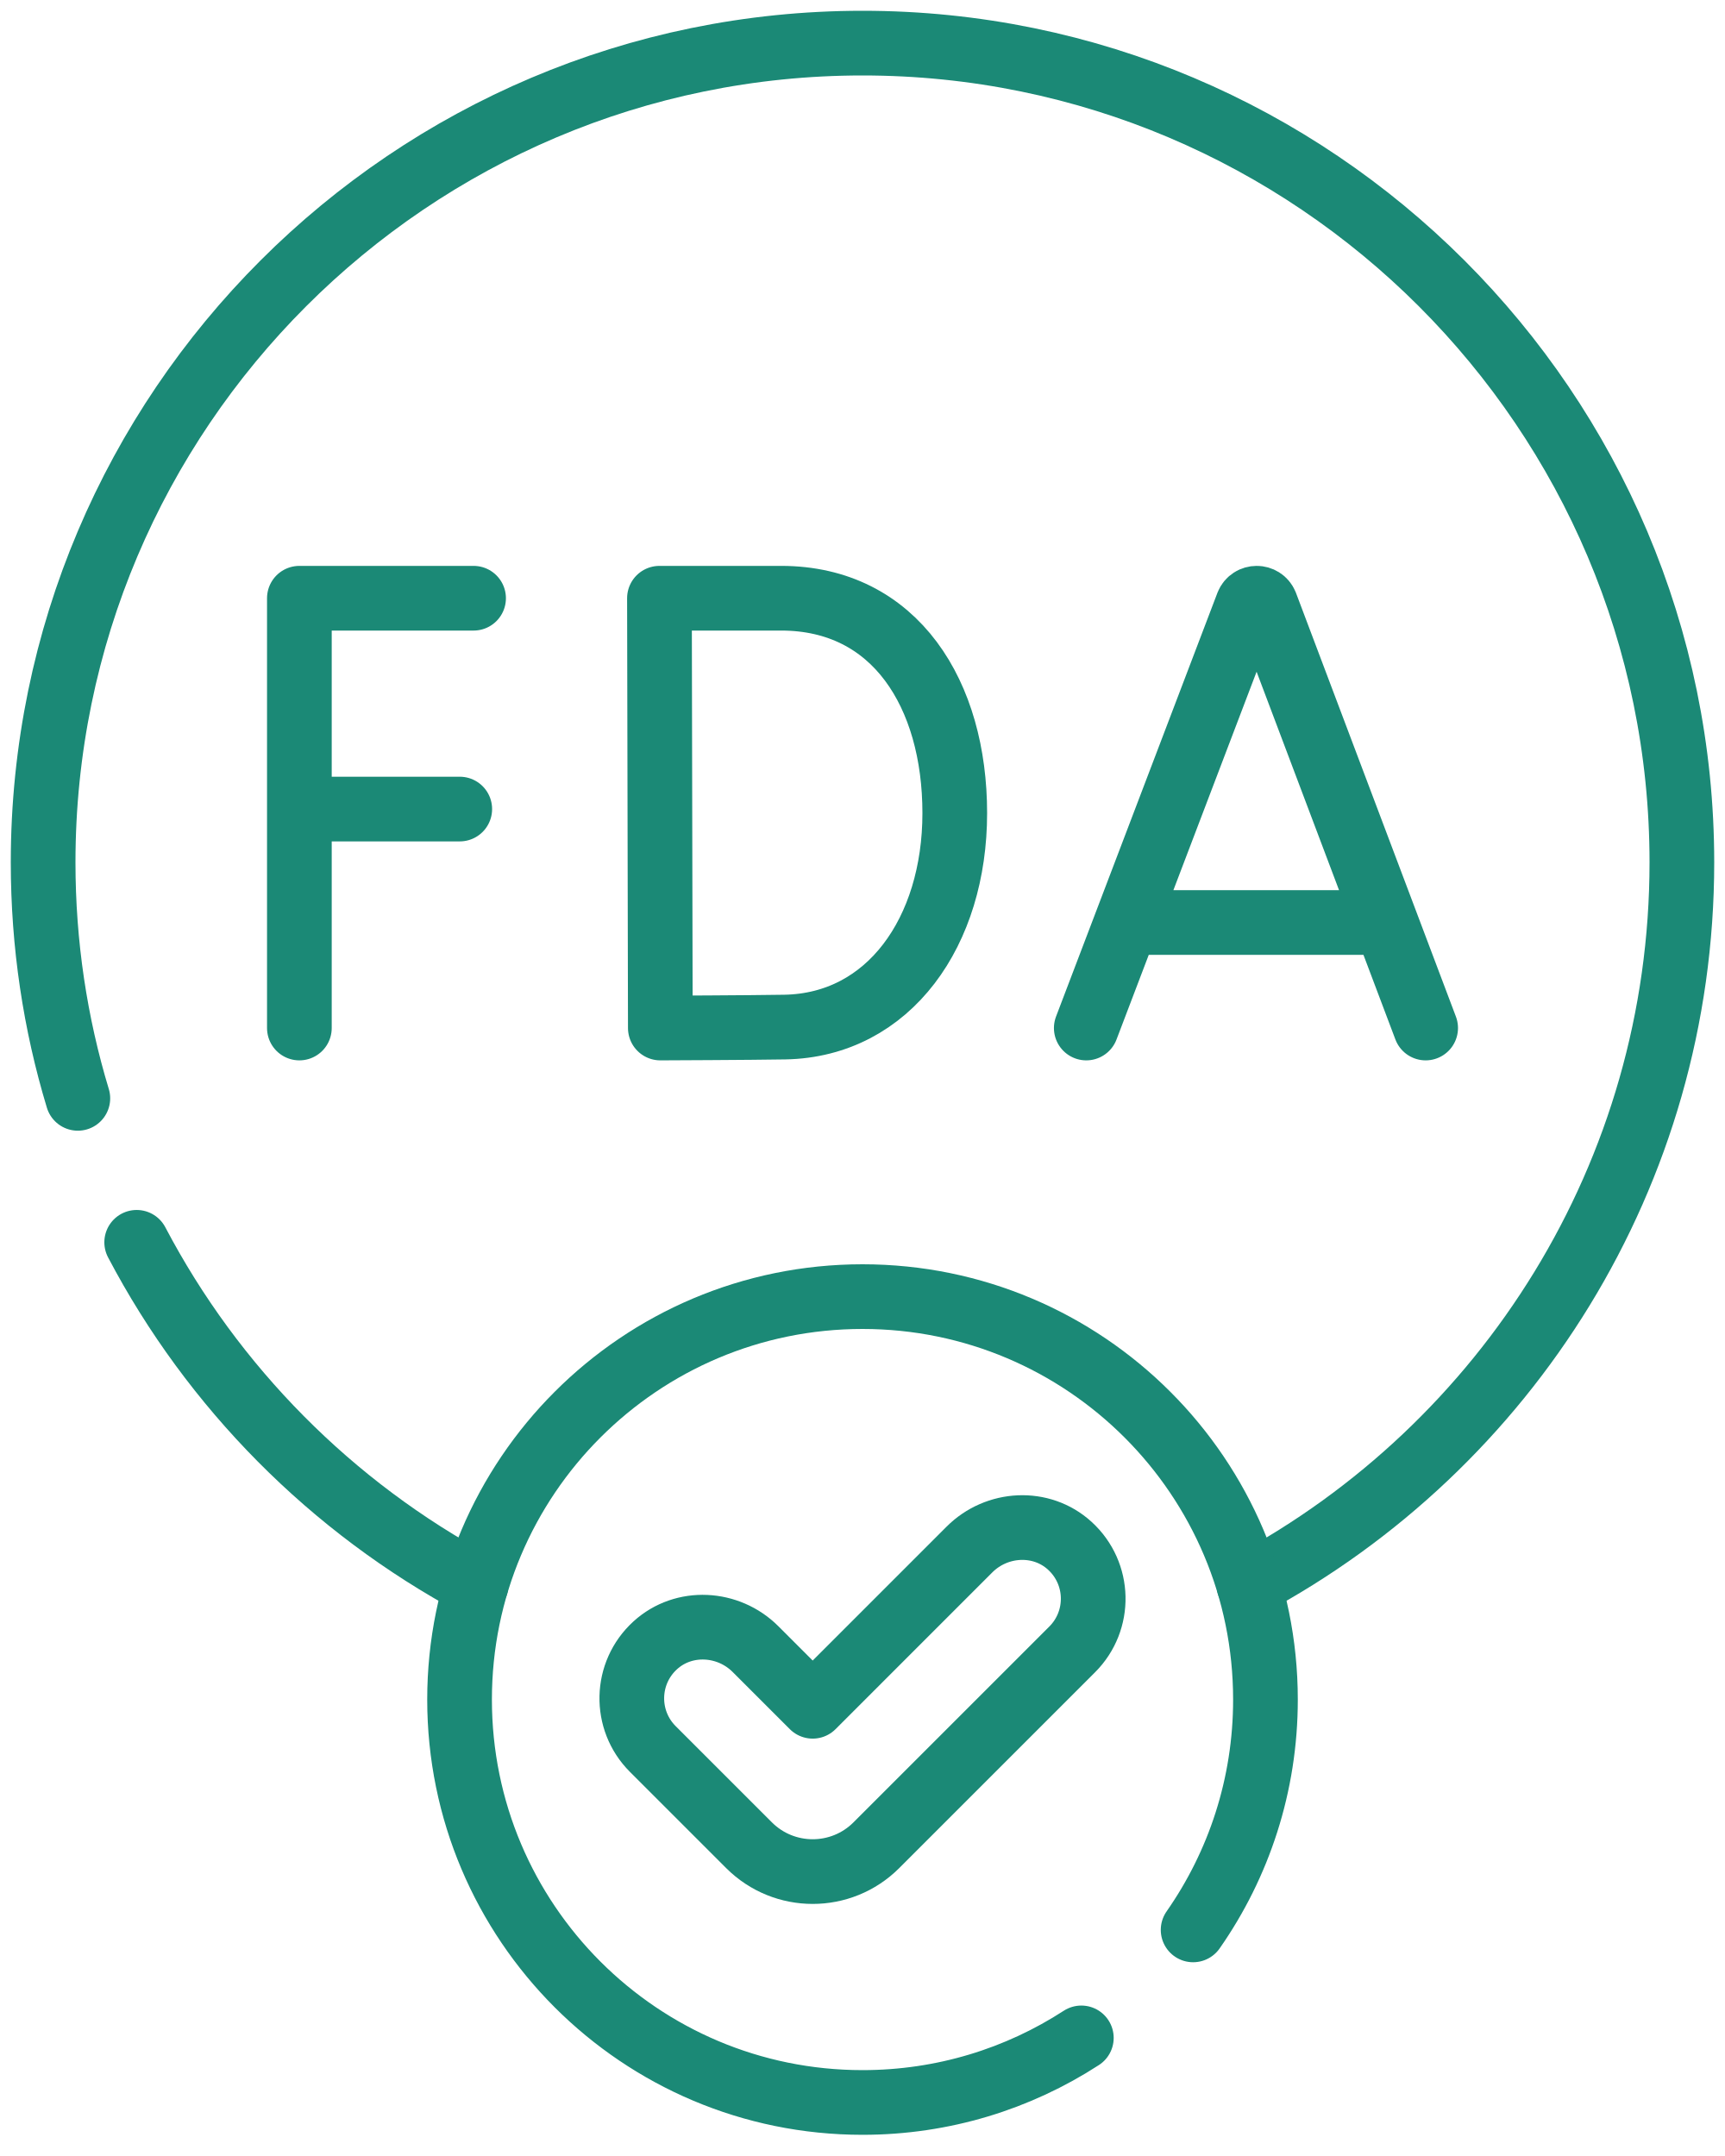
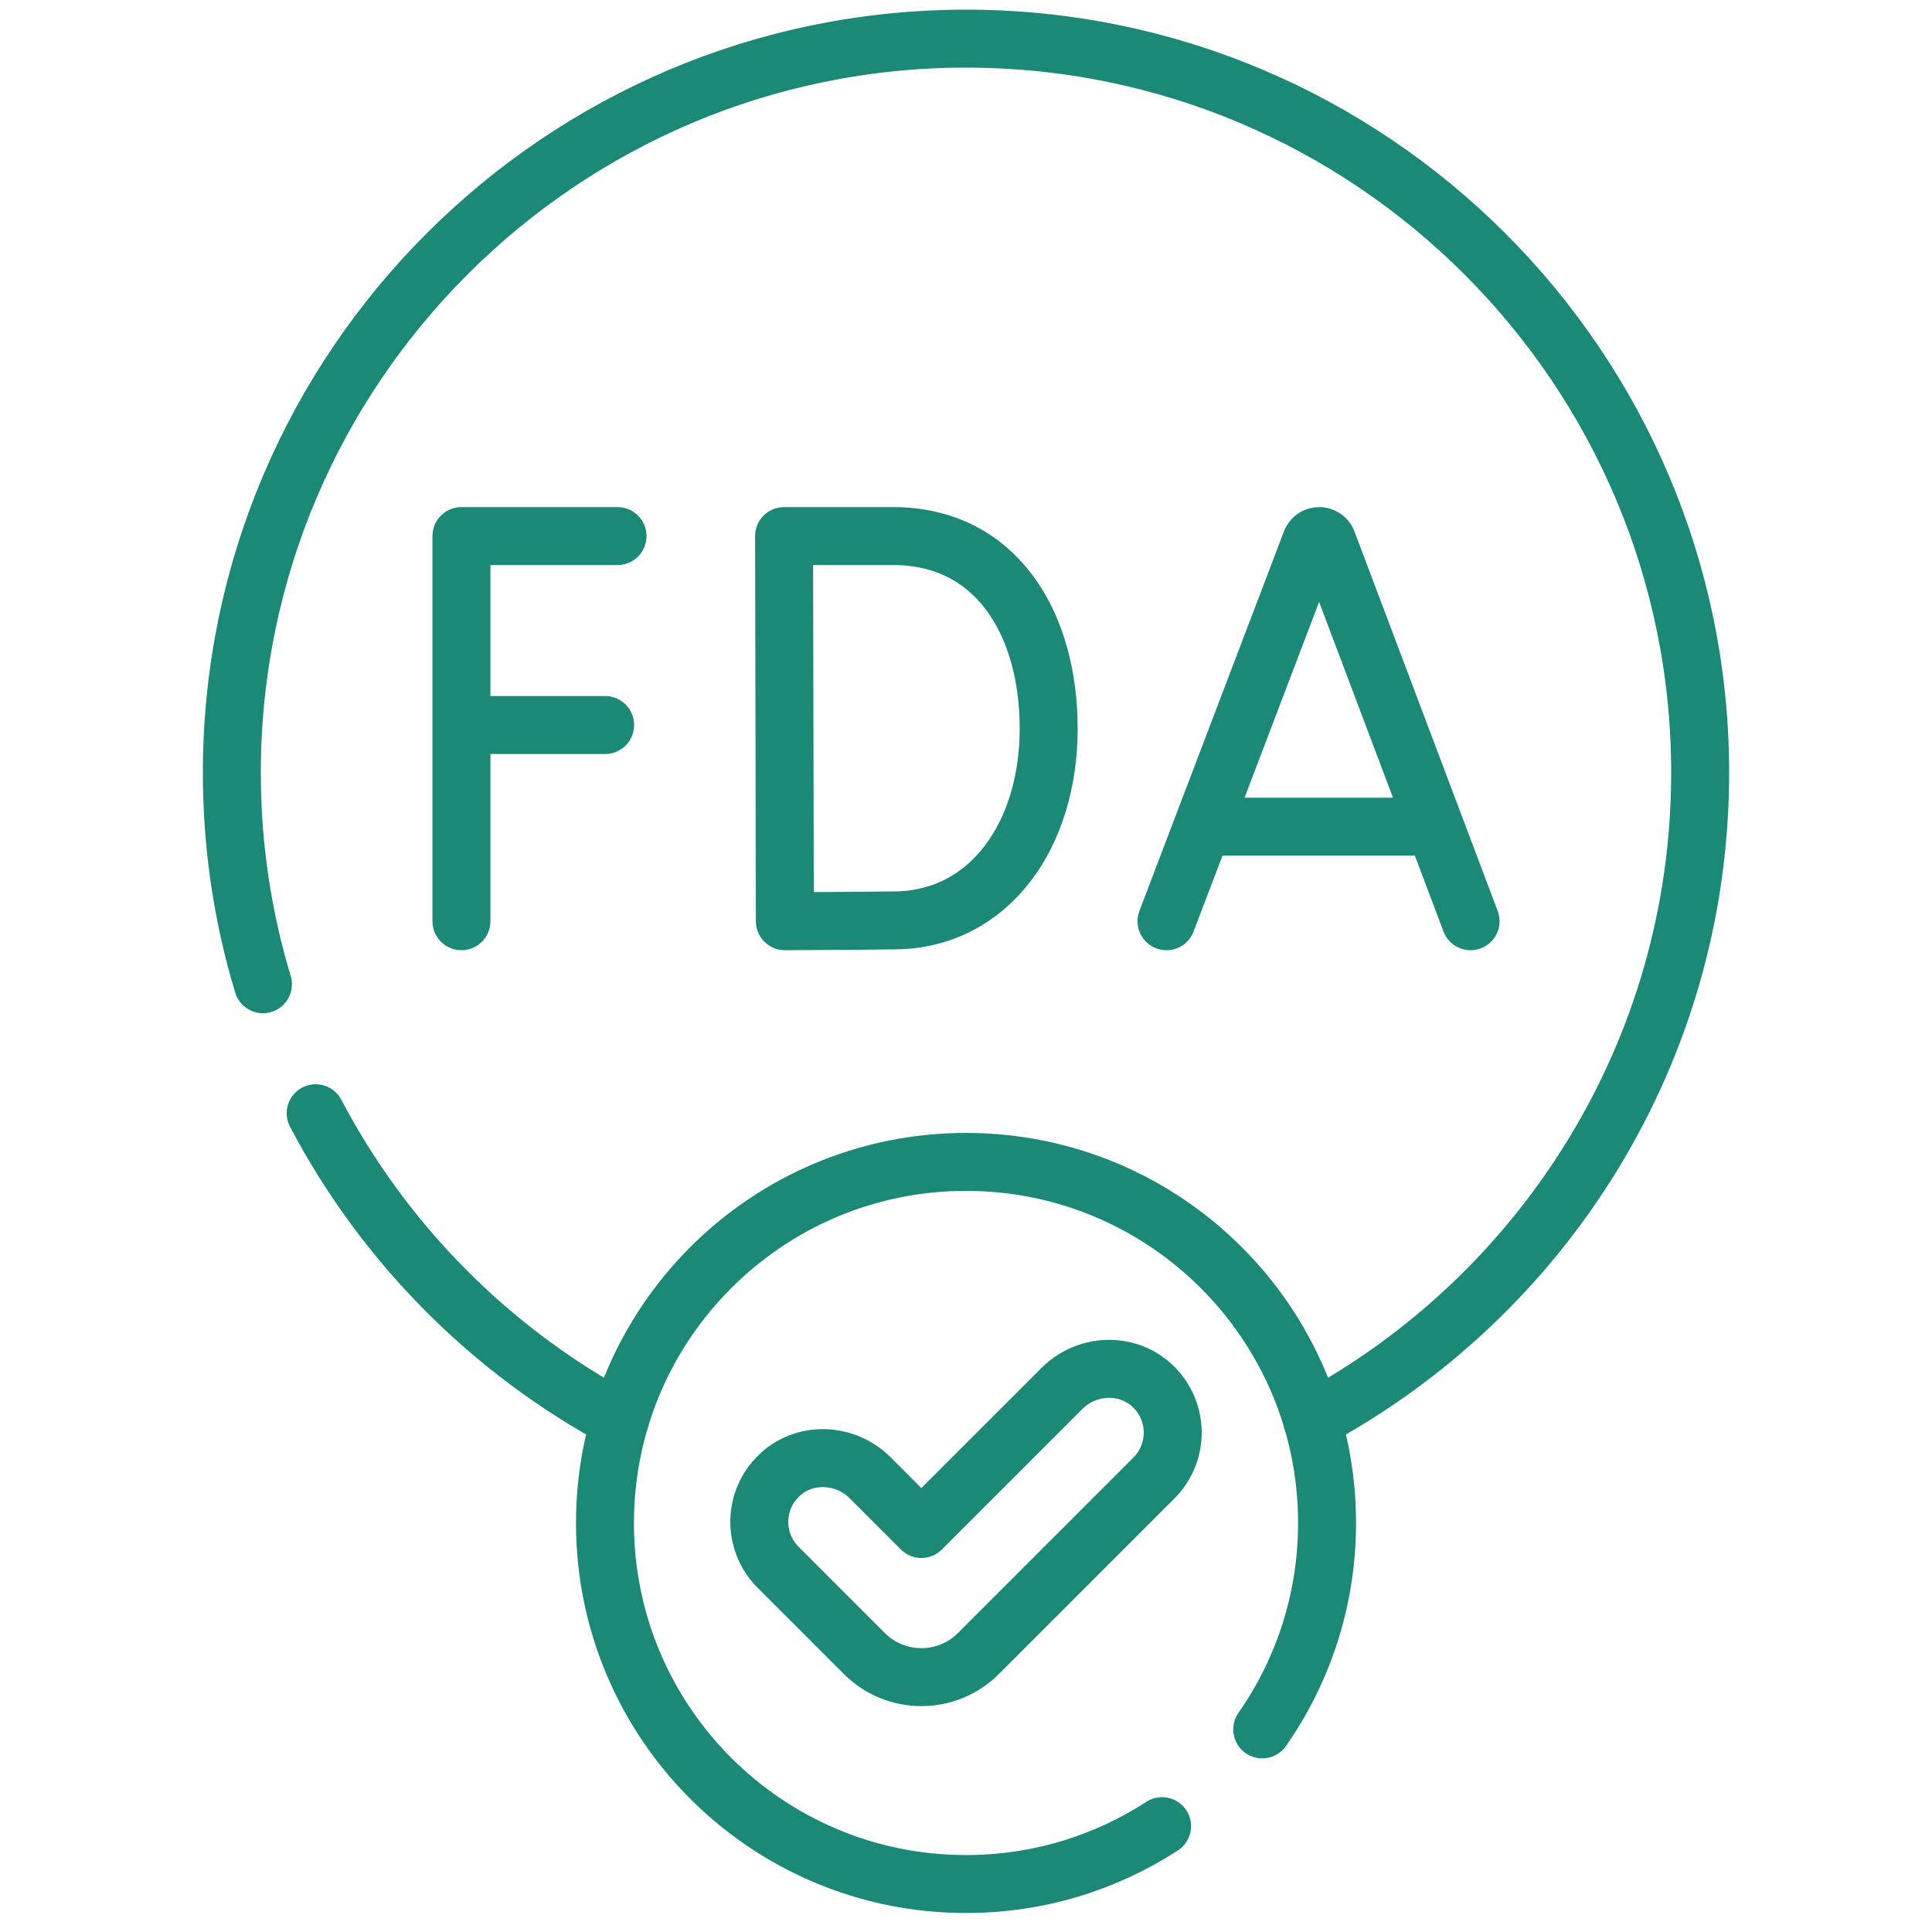
- <svg xmlns="http://www.w3.org/2000/svg" width="80" height="100" viewBox="0 0 80 100" fill="none">
+ <svg xmlns="http://www.w3.org/2000/svg" width="76" height="76" viewBox="0 0 80 100" fill="none">
  <path d="M3.61 50.944C2.561 47.478 2 43.803 2 39.998C2 19.045 19.045 2 40 2C60.955 2 78 19.045 78 39.998C78 54.478 69.862 67.091 57.919 73.502M6.339 57.621C9.879 64.357 15.382 69.905 22.081 73.502" stroke="#1B8976" stroke-width="3" stroke-miterlimit="10" stroke-linecap="round" stroke-linejoin="round" />
  <path d="M50.378 47.682L57.863 28.028C58.016 27.654 58.546 27.653 58.699 28.027L66.117 47.682M52.713 42.787H63.82M21.963 27.747H13.884V47.682M13.884 37.526H21.322M55.333 89.513C57.448 86.485 58.688 82.803 58.688 78.83C58.688 68.507 50.322 60.14 40 60.14C29.679 60.14 21.313 68.507 21.313 78.83C21.313 89.151 29.679 97.517 40 97.517C43.742 97.517 47.226 96.418 50.149 94.522M44.279 37.714C44.279 43.207 41.231 47.553 36.395 47.638C34.785 47.666 30.624 47.682 30.624 47.682L30.583 27.747H36.229C41.534 27.747 44.279 32.222 44.279 37.714Z" stroke="#1B8976" stroke-width="3" stroke-miterlimit="10" stroke-linecap="round" stroke-linejoin="round" />
  <path d="M49.61 71.692C48.287 70.488 46.226 70.604 44.961 71.869L37.69 79.141L35.039 76.49C33.774 75.225 31.713 75.108 30.39 76.312C28.978 77.598 28.939 79.787 30.274 81.122L34.737 85.585C36.368 87.216 39.012 87.216 40.643 85.585L49.726 76.502C51.061 75.166 51.023 72.978 49.61 71.692Z" stroke="#1B8976" stroke-width="3" stroke-miterlimit="10" stroke-linecap="round" stroke-linejoin="round" />
</svg>
